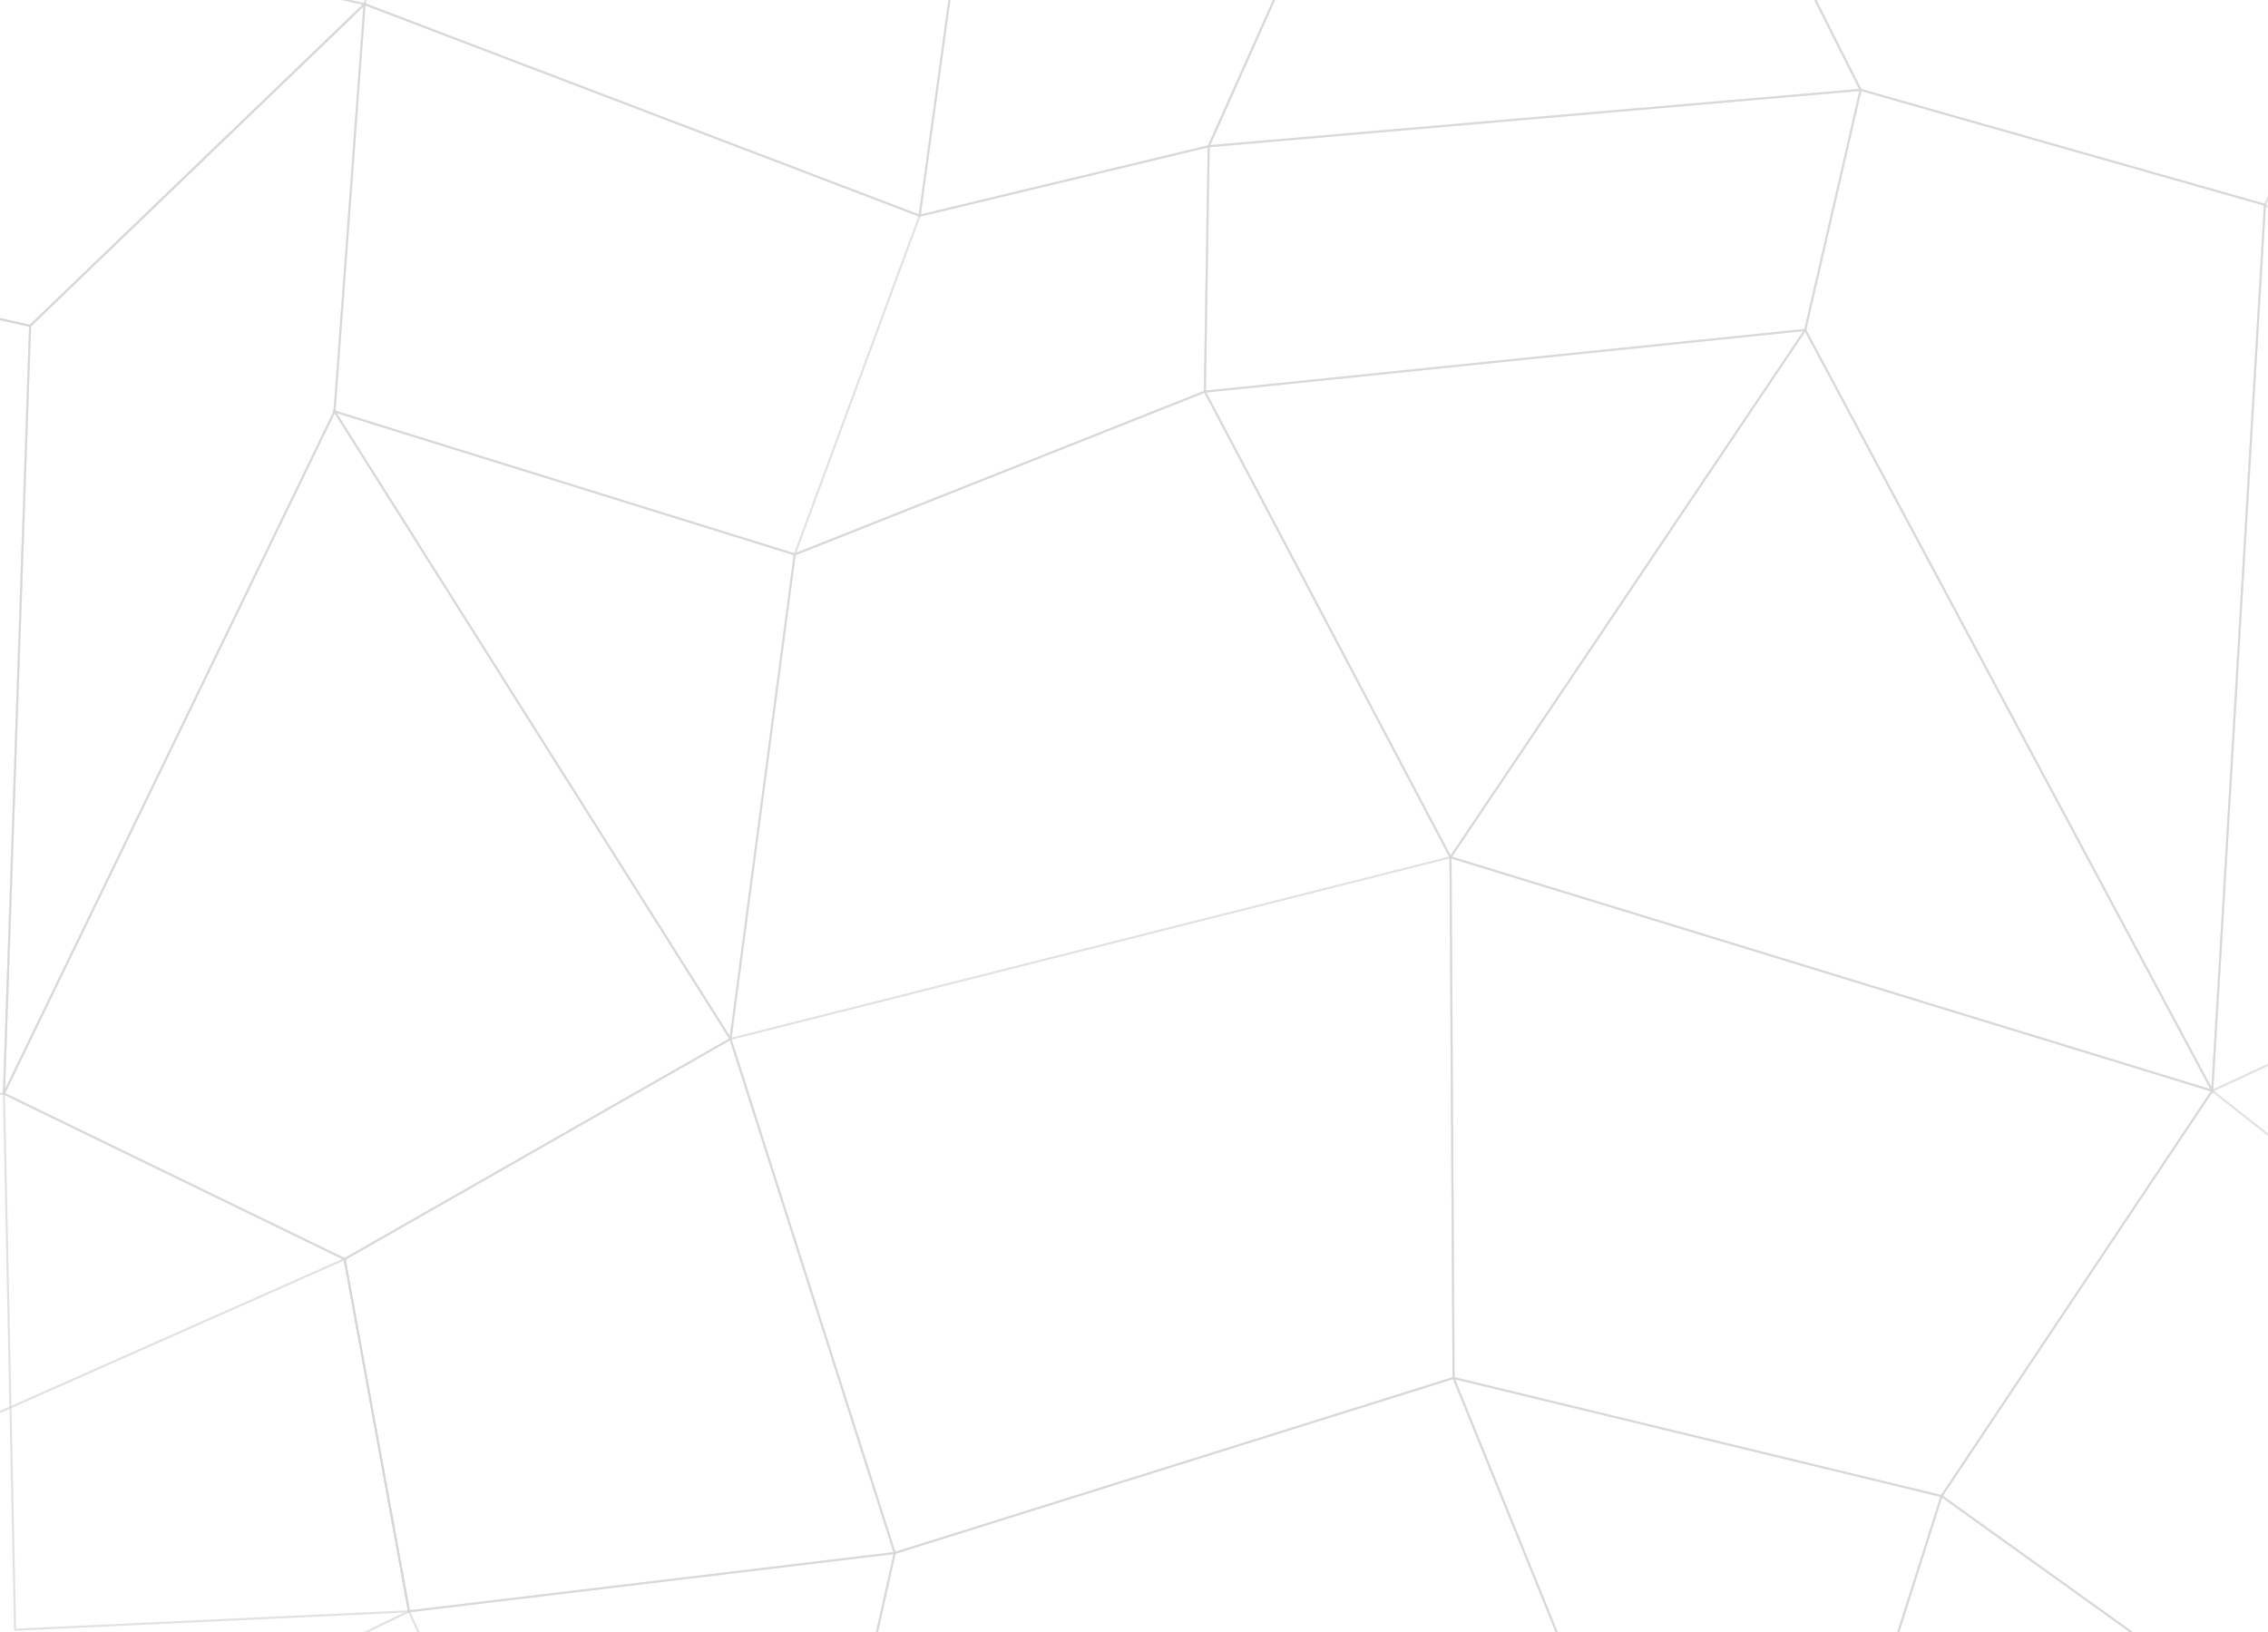
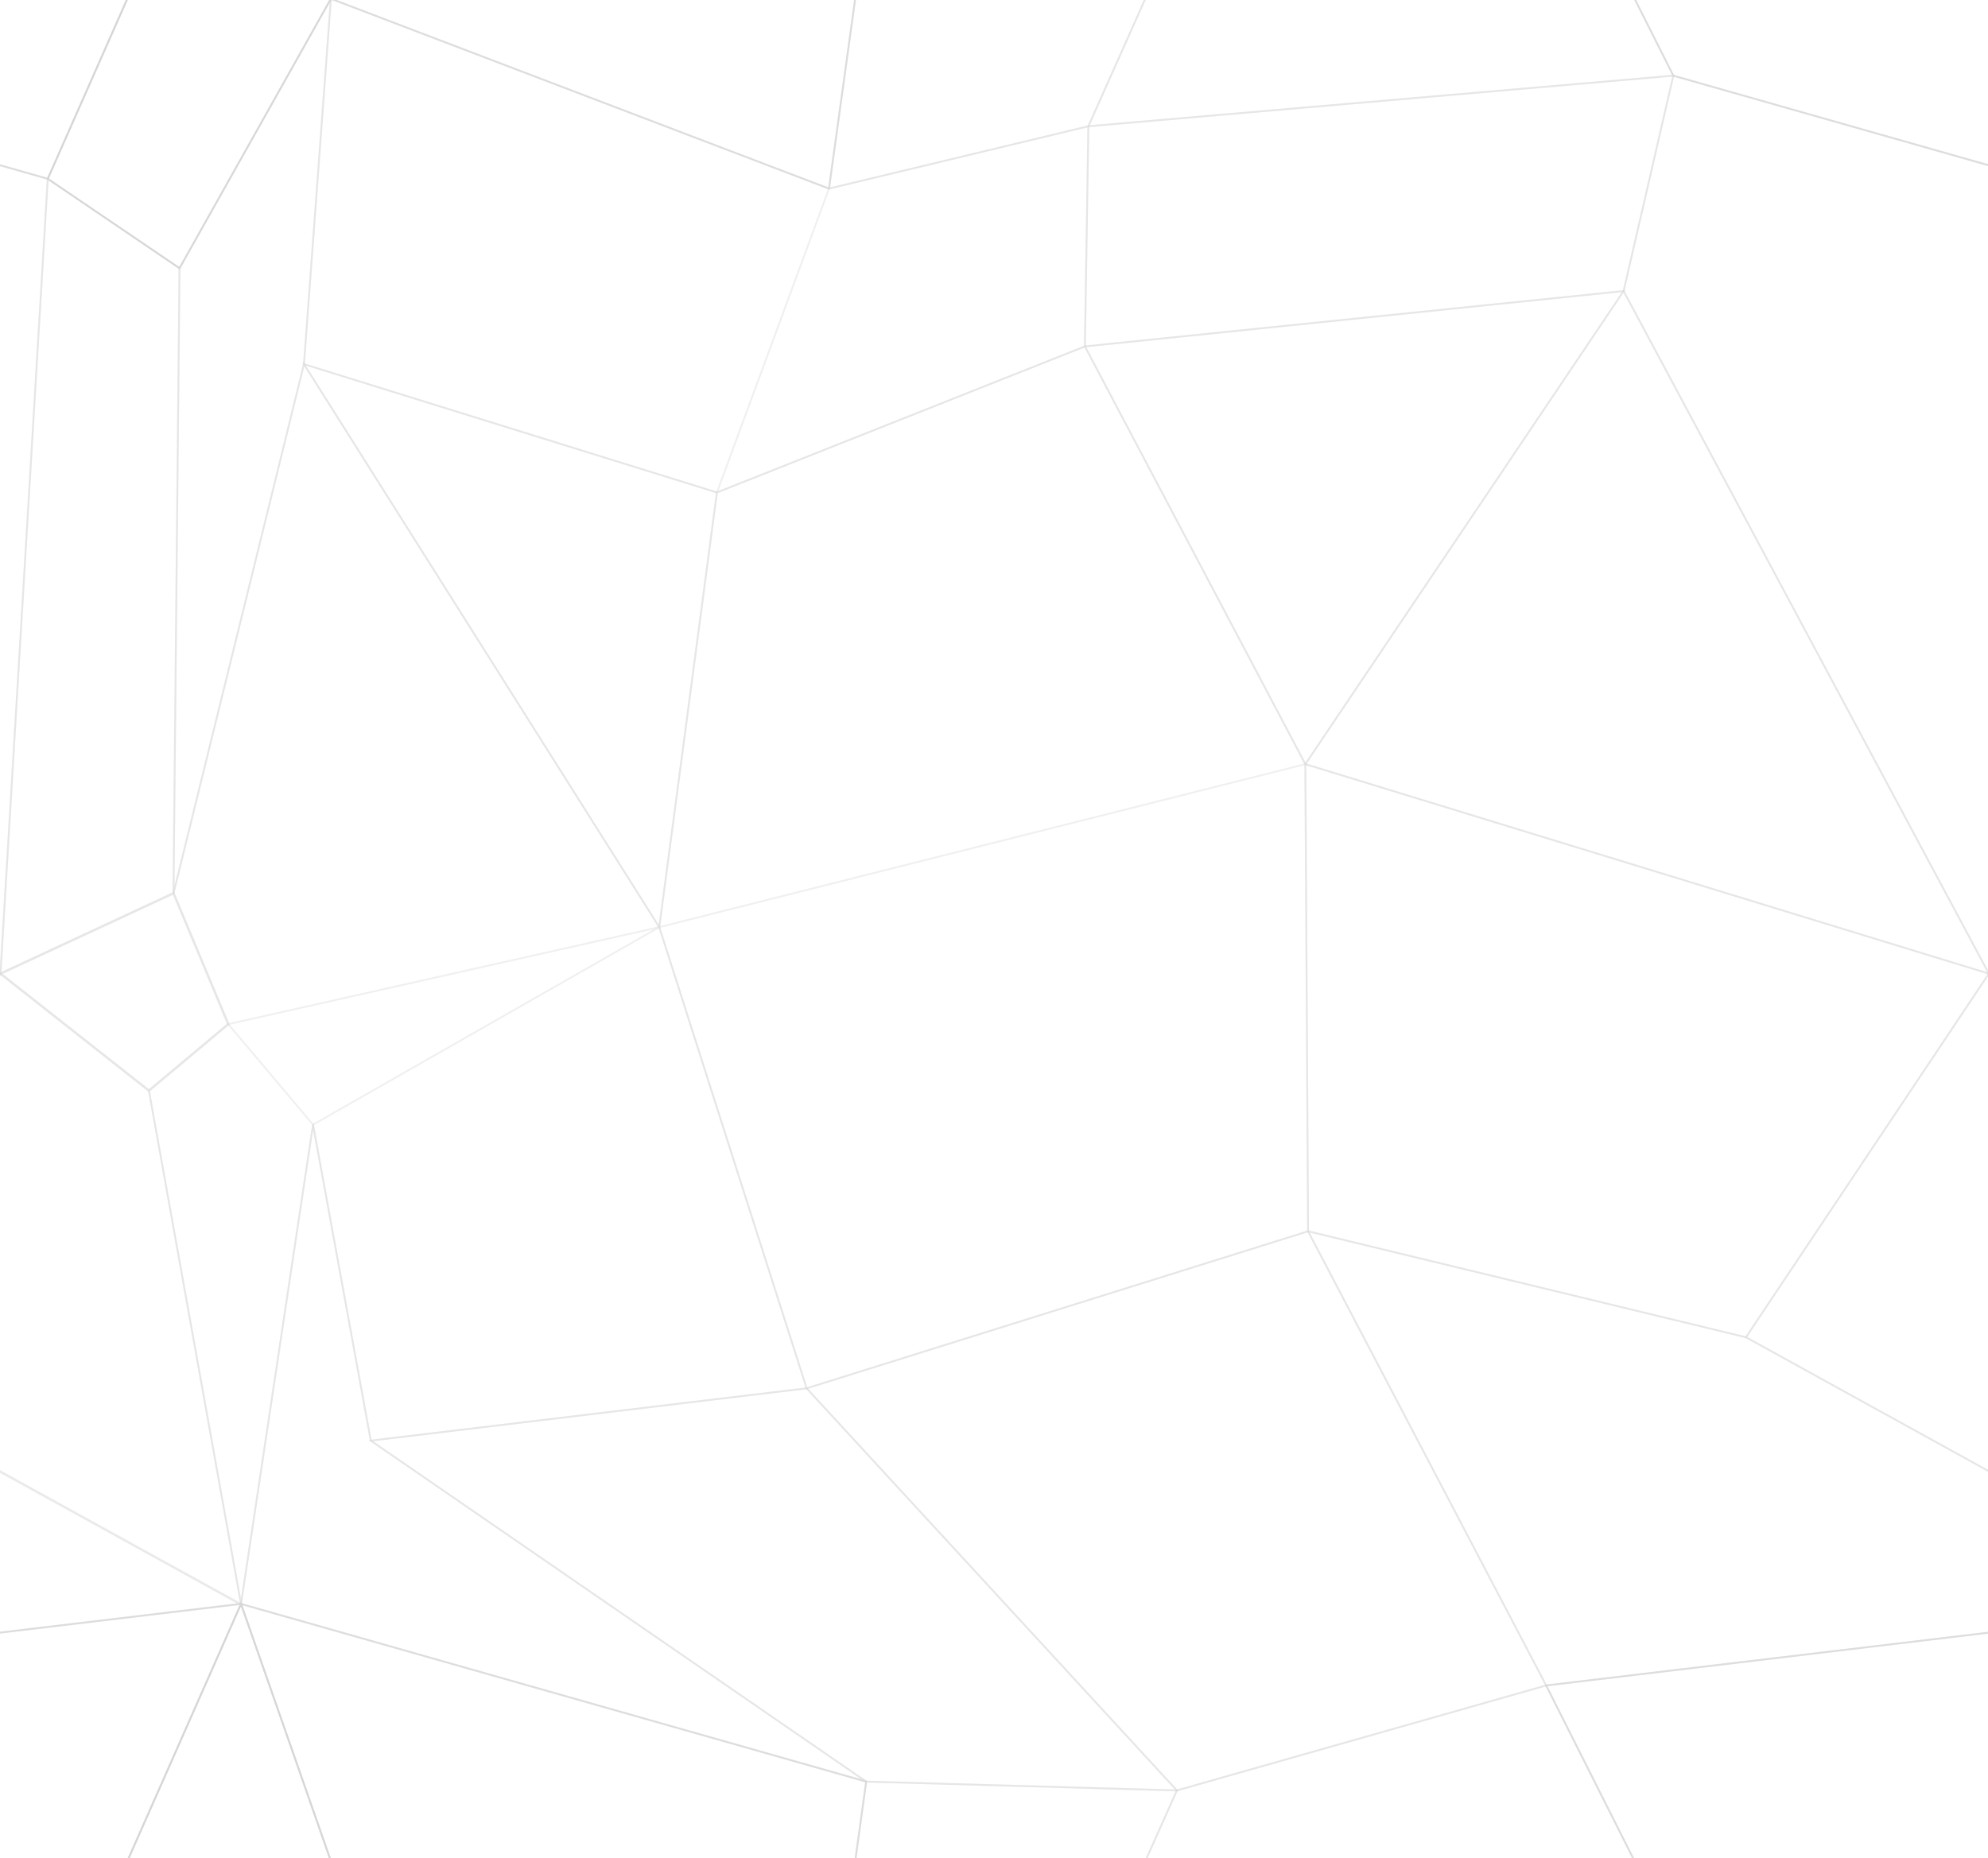
- <svg xmlns="http://www.w3.org/2000/svg" width="777.85" height="559.48" viewBox="0 0 205.806 148.029" version="1.1" id="svg5">
+ <svg xmlns="http://www.w3.org/2000/svg" xmlns:xlink="http://www.w3.org/1999/xlink" width="759.853" height="710.174" viewBox="0 0 201.044 187.9" version="1.1" id="svg5">
  <defs id="defs2" />
-   <g id="layer1" transform="translate(-2.313351,-1.133295)">
-     <path style="fill:none;stroke:#d5d5d5;stroke-width:0.185;stroke-linecap:butt;stroke-linejoin:miter;stroke-miterlimit:4;stroke-dasharray:none;stroke-opacity:0.714" d="m 111.645,36.674 22.292,42.253 32.186,-47.852 z" id="path857" />
-     <path style="fill:none;stroke:#d5d5d5;stroke-width:0.185;stroke-linecap:butt;stroke-linejoin:miter;stroke-miterlimit:4;stroke-dasharray:none;stroke-opacity:0.714" d="M 133.937,78.927 203.061,100.117 166.123,31.075 133.937,78.927" id="path859" />
-     <path style="fill:none;stroke:#d5d5d5;stroke-width:0.185;stroke-linecap:butt;stroke-linejoin:miter;stroke-miterlimit:4;stroke-dasharray:none;stroke-opacity:0.714" d="M 133.937,78.927 68.601,95.414 74.431,51.446 111.645,36.674 133.937,78.927 134.214,126.178 83.503,142.062 68.601,95.414 133.937,78.927" id="path861" />
-     <path style="fill:none;stroke:#d5d5d5;stroke-width:0.185;stroke-linecap:butt;stroke-linejoin:miter;stroke-miterlimit:4;stroke-dasharray:none;stroke-opacity:0.714" d="M 133.937,78.927 203.061,100.117 178.495,136.897 134.214,126.178 Z" id="path863" />
-     <path style="fill:none;stroke:#d5d5d5;stroke-width:0.185;stroke-linecap:butt;stroke-linejoin:miter;stroke-miterlimit:4;stroke-dasharray:none;stroke-opacity:0.714" d="m 68.601,95.414 -35.015,19.98 5.84,31.96 44.077,-5.292 z" id="path865" />
-     <path style="fill:none;stroke:#d5d5d5;stroke-width:0.185;stroke-linecap:butt;stroke-linejoin:miter;stroke-miterlimit:4;stroke-dasharray:none;stroke-opacity:0.714" d="M 68.601,95.414 74.431,51.446 32.669,38.469 Z" id="path867" />
-     <path style="fill:none;stroke:#d5d5d5;stroke-width:0.185;stroke-linecap:butt;stroke-linejoin:miter;stroke-miterlimit:4;stroke-dasharray:none;stroke-opacity:0.714" d="M 68.601,95.414 33.586,115.394 2.667,100.374 32.669,38.469 68.601,95.414" id="path869" />
-     <path style="fill:none;stroke:#d5d5d5;stroke-width:0.185;stroke-linecap:butt;stroke-linejoin:miter;stroke-miterlimit:4;stroke-dasharray:none;stroke-opacity:0.714" d="M 74.431,51.446 85.763,20.71 111.995,14.404 111.645,36.674 74.431,51.446 32.669,38.469 35.394,1.507 85.763,20.71 74.431,51.446" id="path871" />
-     <path style="fill:none;stroke:#d5d5d5;stroke-width:0.185;stroke-linecap:butt;stroke-linejoin:miter;stroke-miterlimit:4;stroke-dasharray:none;stroke-opacity:0.714" d="m 111.645,36.674 54.479,-5.599 5.027,-21.787 -59.156,5.116 -0.35,22.27" id="path873" />
-     <path style="fill:none;stroke:#d5d5d5;stroke-width:0.185;stroke-linecap:butt;stroke-linejoin:miter;stroke-miterlimit:4;stroke-dasharray:none;stroke-opacity:0.714" d="M 166.123,31.075 171.15,9.288 207.843,19.719 203.061,100.117 Z" id="path875" />
-     <path style="fill:none;stroke:#d5d5d5;stroke-width:0.185;stroke-linecap:butt;stroke-linejoin:miter;stroke-opacity:0.714;stroke-miterlimit:4;stroke-dasharray:none" d="M 2.667,100.374 32.669,38.469 35.394,1.507 5.045,30.703 2.667,100.374" id="path4098" />
-     <path style="fill:none;stroke:#d5d5d5;stroke-width:0.185;stroke-linecap:butt;stroke-linejoin:miter;stroke-opacity:0.714;stroke-miterlimit:4;stroke-dasharray:none" d="m 2.667,100.374 1.014,48.65 35.744,-1.67 -5.84,-31.96 z" id="path4100" />
-     <path style="fill:none;stroke:#d5d5d5;stroke-width:0.185;stroke-linecap:butt;stroke-linejoin:miter;stroke-opacity:0.714;stroke-miterlimit:4;stroke-dasharray:none" d="M 85.763,20.71 89.526,-6.542 40.569,-13.474 35.394,1.507 Z" id="path4763" />
-     <path style="fill:none;stroke:#d5d5d5;stroke-width:0.185;stroke-linecap:butt;stroke-linejoin:miter;stroke-opacity:0.714;stroke-miterlimit:4;stroke-dasharray:none" d="M 85.763,20.71 111.995,14.404 120.945,-5.647 89.526,-6.542 Z" id="path4765" />
-     <path style="fill:none;stroke:#d5d5d5;stroke-width:0.185;stroke-linecap:butt;stroke-linejoin:miter;stroke-opacity:0.714;stroke-miterlimit:4;stroke-dasharray:none" d="M 111.995,14.404 120.945,-5.647 158.29,-16.266 171.15,9.288 111.995,14.404" id="path4767" />
-     <path style="fill:none;stroke:#d5d5d5;stroke-width:0.185;stroke-linecap:butt;stroke-linejoin:miter;stroke-opacity:0.714;stroke-miterlimit:4;stroke-dasharray:none" d="M 158.29,-16.266 227.386,-24.513 207.843,19.719 171.15,9.288 158.29,-16.266" id="path4769" />
-     <path style="fill:none;stroke:#d5d5d5;stroke-width:0.185;stroke-linecap:butt;stroke-linejoin:miter;stroke-opacity:0.714;stroke-miterlimit:4;stroke-dasharray:none" d="m 207.843,19.719 13.324,9.043 -0.608,63.222 -17.498,8.133 4.782,-80.398" id="path4771" />
-     <path style="fill:none;stroke:#d5d5d5;stroke-width:0.185;stroke-linecap:butt;stroke-linejoin:miter;stroke-opacity:0.714;stroke-miterlimit:4;stroke-dasharray:none" d="m 203.061,100.117 15.012,11.831 -9.377,46.589 -30.2,-21.641 z" id="path4773" />
-     <path style="fill:none;stroke:#d5d5d5;stroke-width:0.185;stroke-linecap:butt;stroke-linejoin:miter;stroke-opacity:0.714;stroke-miterlimit:4;stroke-dasharray:none" d="m 178.495,136.897 -8.379,26.36 38.579,-4.719 z" id="path4775" />
-     <path style="fill:none;stroke:#d5d5d5;stroke-width:0.185;stroke-linecap:butt;stroke-linejoin:miter;stroke-opacity:0.714;stroke-miterlimit:4;stroke-dasharray:none" d="m 178.495,136.897 -8.379,26.36 -21.099,-0.588 -14.804,-36.491 z" id="path4777" />
-     <path style="fill:none;stroke:#d5d5d5;stroke-width:0.185;stroke-linecap:butt;stroke-linejoin:miter;stroke-opacity:0.714;stroke-miterlimit:4;stroke-dasharray:none" d="m 134.214,126.178 14.804,36.491 -72.785,11.879 7.27,-32.486 50.711,-15.884" id="path4779" />
-     <path style="fill:none;stroke:#d5d5d5;stroke-width:0.185;stroke-linecap:butt;stroke-linejoin:miter;stroke-opacity:0.714;stroke-miterlimit:4;stroke-dasharray:none" d="m 83.503,142.062 -7.27,32.486 -28.5,-8.972 -8.308,-18.222 z" id="path4781" />
-     <path style="fill:none;stroke:#d5d5d5;stroke-width:0.185;stroke-linecap:butt;stroke-linejoin:miter;stroke-opacity:0.714;stroke-miterlimit:4;stroke-dasharray:none" d="m 39.426,147.354 -5.84,-31.96 -43.325,19.22 15.224,29.206 z" id="path4783" />
-     <path style="fill:none;stroke:#d5d5d5;stroke-width:0.185;stroke-linecap:butt;stroke-linejoin:miter;stroke-opacity:0.714;stroke-miterlimit:4;stroke-dasharray:none" d="M 5.045,30.703 -13.718,26.511 -25.03,103.212 2.667,100.374 5.045,30.703" id="path4785" />
-     <path style="fill:none;stroke:#d6d6d6;stroke-width:0.185;stroke-linecap:butt;stroke-linejoin:miter;stroke-opacity:0.918;stroke-miterlimit:4;stroke-dasharray:none" d="M 35.394,1.507 5.68,-4.918 c 0,0 -19.397,31.429 -19.397,31.429 L 5.045,30.703 35.394,1.507" id="path8959" />
+   <g id="layer1" transform="translate(-1.929621,-1.633847)">
+     <path style="fill:none;stroke:#d5d5d5;stroke-width:0.185;stroke-linecap:butt;stroke-linejoin:miter;stroke-miterlimit:4;stroke-dasharray:none;stroke-opacity:0.341" d="m 111.645,36.674 22.292,42.253 32.186,-47.852 z" id="path857" />
+     <path style="fill:none;stroke:#d5d5d5;stroke-width:0.185;stroke-linecap:butt;stroke-linejoin:miter;stroke-miterlimit:4;stroke-dasharray:none;stroke-opacity:0.341" d="M 133.937,78.927 203.061,100.117 166.123,31.075 133.937,78.927" id="path859" />
+     <path style="fill:none;stroke:#d5d5d5;stroke-width:0.185;stroke-linecap:butt;stroke-linejoin:miter;stroke-miterlimit:4;stroke-dasharray:none;stroke-opacity:0.341" d="M 133.937,78.927 68.601,95.414 74.431,51.446 111.645,36.674 133.937,78.927 134.214,126.178 83.503,142.062 68.601,95.414 133.937,78.927" id="path861" />
+     <path style="fill:none;stroke:#d5d5d5;stroke-width:0.185;stroke-linecap:butt;stroke-linejoin:miter;stroke-miterlimit:4;stroke-dasharray:none;stroke-opacity:0.341" d="M 133.937,78.927 203.061,100.117 178.495,136.897 134.214,126.178 Z" id="path863" />
+     <path style="fill:none;stroke:#d5d5d5;stroke-width:0.185;stroke-linecap:butt;stroke-linejoin:miter;stroke-miterlimit:4;stroke-dasharray:none;stroke-opacity:0.341" d="m 68.601,95.414 -35.015,19.98 5.84,31.96 44.077,-5.292 z" id="path865" />
+     <path style="fill:none;stroke:#d5d5d5;stroke-width:0.185;stroke-linecap:butt;stroke-linejoin:miter;stroke-miterlimit:4;stroke-dasharray:none;stroke-opacity:0.341" d="M 68.601,95.414 74.431,51.446 32.669,38.469 Z" id="path867" />
+     <path style="fill:none;fill-opacity:1;stroke:#d5d5d5;stroke-width:0.185;stroke-linecap:butt;stroke-linejoin:miter;stroke-miterlimit:4;stroke-dasharray:none;stroke-opacity:0.341" d="M 68.601,95.414 25.014,105.226 19.475,91.984 32.669,38.469 68.601,95.414" id="path869" />
+     <path style="fill:none;stroke:#d5d5d5;stroke-width:0.185;stroke-linecap:butt;stroke-linejoin:miter;stroke-miterlimit:4;stroke-dasharray:none;stroke-opacity:0.341" d="M 74.431,51.446 85.763,20.71 111.995,14.404 111.645,36.674 74.431,51.446 32.669,38.469 35.394,1.507 85.763,20.71 74.431,51.446" id="path871" />
+     <path style="fill:none;stroke:#d5d5d5;stroke-width:0.185;stroke-linecap:butt;stroke-linejoin:miter;stroke-miterlimit:4;stroke-dasharray:none;stroke-opacity:0.341" d="m 111.645,36.674 54.479,-5.599 5.027,-21.787 -59.156,5.116 -0.35,22.27" id="path873" />
+     <path style="fill:none;fill-opacity:1;stroke:#d5d5d5;stroke-width:0.185;stroke-linecap:butt;stroke-linejoin:miter;stroke-miterlimit:4;stroke-dasharray:none;stroke-opacity:0.341" d="M 166.123,31.075 171.15,9.288 207.843,19.719 203.061,100.117 Z" id="path875" />
+     <path style="fill:none;fill-opacity:1;stroke:#d5d5d5;stroke-width:0.185;stroke-linecap:butt;stroke-linejoin:miter;stroke-miterlimit:4;stroke-dasharray:none;stroke-opacity:0.341" d="M 19.475,91.984 32.669,38.469 35.394,1.507 20.083,28.762 19.475,91.984" id="path4098" />
+     <path style="fill:none;fill-opacity:1;stroke:#d5d5d5;stroke-width:0.185;stroke-linecap:butt;stroke-linejoin:miter;stroke-miterlimit:4;stroke-dasharray:none;stroke-opacity:0.341" d="m 25.014,105.226 -8.025,6.723 9.313,51.922 7.284,-48.477 z" id="path4100" />
+     <path style="fill:none;fill-opacity:1;stroke:#d5d5d5;stroke-width:0.185;stroke-linecap:butt;stroke-linejoin:miter;stroke-miterlimit:4;stroke-dasharray:none;stroke-opacity:0.714" d="M 85.763,20.71 89.526,-6.542 26.302,-24.513 35.394,1.507 Z" id="path4763" />
+     <path style="fill:none;fill-opacity:1;stroke:#d5d5d5;stroke-width:0.185;stroke-linecap:butt;stroke-linejoin:miter;stroke-miterlimit:4;stroke-dasharray:none;stroke-opacity:0.341" d="M 85.763,20.71 111.995,14.404 120.945,-5.647 89.526,-6.542 Z" id="path4765" />
+     <path style="fill:none;fill-opacity:1;stroke:#d5d5d5;stroke-width:0.185;stroke-linecap:butt;stroke-linejoin:miter;stroke-miterlimit:4;stroke-dasharray:none;stroke-opacity:0.341" d="M 111.995,14.404 120.945,-5.647 158.29,-16.266 171.15,9.288 111.995,14.404" id="path4767" />
+     <path style="fill:none;fill-opacity:1;stroke:#d5d5d5;stroke-width:0.185;stroke-linecap:butt;stroke-linejoin:miter;stroke-miterlimit:4;stroke-dasharray:none;stroke-opacity:0.714" d="M 227.386,-24.513 207.843,19.719 171.15,9.288 158.29,-16.266 Z" id="path4769" />
+     <path style="fill:none;fill-opacity:1;stroke:#d5d5d5;stroke-width:0.185;stroke-linecap:butt;stroke-linejoin:miter;stroke-miterlimit:4;stroke-dasharray:none;stroke-opacity:0.341" d="m 207.843,19.719 13.324,9.043 -0.608,63.222 -17.498,8.133 4.782,-80.398" id="path4771" />
+     <path style="fill:none;fill-opacity:1;stroke:#d5d5d5;stroke-width:0.185;stroke-linecap:butt;stroke-linejoin:miter;stroke-miterlimit:4;stroke-dasharray:none;stroke-opacity:0.341" d="m 203.061,100.117 15.012,11.831 9.313,51.922 -48.891,-26.974 z" id="path4773" />
+     <path style="fill:none;fill-opacity:1;stroke:#d5d5d5;stroke-width:0.185;stroke-linecap:butt;stroke-linejoin:miter;stroke-miterlimit:4;stroke-dasharray:none;stroke-opacity:0.341" d="m 178.495,136.897 48.891,26.974 -69.095,8.246 -24.076,-45.94 z" id="path4777" />
+     <path style="fill:none;fill-opacity:1;stroke:#d5d5d5;stroke-width:0.185;stroke-linecap:butt;stroke-linejoin:miter;stroke-miterlimit:4;stroke-dasharray:none;stroke-opacity:0.341" d="M 134.214,126.178 158.29,172.117 120.945,182.736 83.503,142.062 134.214,126.178" id="path4779" />
+     <path style="fill:none;fill-opacity:1;stroke:#d5d5d5;stroke-width:0.185;stroke-linecap:butt;stroke-linejoin:miter;stroke-miterlimit:4;stroke-dasharray:none;stroke-opacity:0.341" d="M 83.503,142.062 120.945,182.736 89.526,181.841 39.426,147.354 Z" id="path4781" />
+     <path style="fill:none;fill-opacity:1;stroke:#d5d5d5;stroke-width:0.185;stroke-linecap:butt;stroke-linejoin:miter;stroke-miterlimit:4;stroke-dasharray:none;stroke-opacity:0.341" d="m 39.426,147.354 -5.84,-31.96 -7.284,48.477 63.224,17.97 z" id="path4783" />
+     <path style="fill:none;fill-opacity:1;stroke:#d6d6d6;stroke-width:0.185;stroke-linecap:butt;stroke-linejoin:miter;stroke-miterlimit:4;stroke-dasharray:none;stroke-opacity:0.918" d="M 35.394,1.507 26.302,-24.513 6.759,19.719 20.083,28.762 35.394,1.507" id="path8959" />
+     <path style="fill:none;fill-opacity:1;stroke:#d5d5d5;stroke-width:0.265px;stroke-linecap:butt;stroke-linejoin:miter;stroke-opacity:0.341" d="m 203.061,100.117 17.498,-8.133 5.538,13.242 -8.025,6.723 z" id="path1128" />
+     <use x="0" y="0" xlink:href="#path875" id="use1181" transform="translate(-201.0834)" style="fill:none;stroke:#d5d5d5;stroke-opacity:0.341" />
+     <use x="0" y="0" xlink:href="#path4769" id="use1183" transform="translate(-201.0834)" style="fill:none" />
+     <use x="0" y="0" xlink:href="#path4771" id="use1185" transform="translate(-201.0834)" style="fill:none;stroke:#d5d5d5;stroke-opacity:0.341" />
+     <use x="0" y="0" xlink:href="#path4773" id="use1187" transform="translate(-201.0834)" style="fill:none;stroke:#d5d5d5;stroke-opacity:0.341" />
+     <use x="0" y="0" xlink:href="#path1128" id="use1189" transform="translate(-201.0834)" style="fill:none;stroke:#d5d5d5;stroke-opacity:0.341" />
+     <use x="0" y="0" xlink:href="#path4763" id="use1197" transform="translate(0,188.3834)" style="fill:none;stroke:#d5d5d5;stroke-opacity:0.341" />
+     <use x="0" y="0" xlink:href="#path4765" id="use1199" transform="translate(0,188.3834)" style="fill:none;stroke:#d5d5d5;stroke-opacity:0.341" />
+     <use x="0" y="0" xlink:href="#path4767" id="use1201" transform="translate(0,188.3834)" style="fill:none;stroke:#d5d5d5;stroke-opacity:0.341" />
+     <use x="0" y="0" xlink:href="#path4769" id="use1203" transform="translate(0,188.3834)" style="fill:none;stroke:#d5d5d5;stroke-opacity:0.341" />
+     <use x="0" y="0" xlink:href="#path8959" id="use1205" transform="translate(0,188.3834)" style="fill:none;stroke:#d5d5d5;stroke-opacity:0.341" />
+     <use x="0" y="0" xlink:href="#use1183" id="use1207" transform="translate(0,188.3834)" style="fill:none;stroke:#d5d5d5;stroke-opacity:0.603" />
+     <use x="0" y="0" xlink:href="#path4777" id="use1223" transform="translate(-201.2669)" style="fill:none" />
+     <rect style="fill:none;fill-opacity:1;stroke:#d5d5d5;stroke-width:1.47;stroke-linecap:round;stroke-linejoin:round;stroke-opacity:0.714;paint-order:markers stroke fill" id="rect1277" width="199.574" height="186.43" x="303.063" y="8.617" />
+     <path style="fill:none;stroke:#d5d5d5;stroke-width:0.185;stroke-linecap:butt;stroke-linejoin:miter;stroke-miterlimit:4;stroke-dasharray:none;stroke-opacity:0.714" d="m 126.481,399.78 22.292,42.253 32.186,-47.852 z" id="path857-5" />
+     <path style="fill:none;stroke:#d5d5d5;stroke-width:0.185;stroke-linecap:butt;stroke-linejoin:miter;stroke-miterlimit:4;stroke-dasharray:none;stroke-opacity:0.714" d="m 148.774,442.033 69.124,21.19 -36.937,-69.042 -32.186,47.852" id="path859-6" />
+     <path style="fill:none;stroke:#d5d5d5;stroke-width:0.185;stroke-linecap:butt;stroke-linejoin:miter;stroke-miterlimit:4;stroke-dasharray:none;stroke-opacity:0.714" d="m 148.774,442.033 -65.336,16.487 5.83,-43.968 37.214,-14.772 22.292,42.253 0.277,47.25 -50.711,15.884 -14.902,-46.648 65.336,-16.487" id="path861-2" />
+     <path style="fill:none;stroke:#d5d5d5;stroke-width:0.185;stroke-linecap:butt;stroke-linejoin:miter;stroke-miterlimit:4;stroke-dasharray:none;stroke-opacity:0.714" d="m 148.774,442.033 69.124,21.19 -24.566,36.78 -44.281,-10.72 z" id="path863-9" />
+     <path style="fill:none;stroke:#d5d5d5;stroke-width:0.185;stroke-linecap:butt;stroke-linejoin:miter;stroke-miterlimit:4;stroke-dasharray:none;stroke-opacity:0.714" d="m 83.438,458.52 -35.015,19.98 5.84,31.96 44.077,-5.292 z" id="path865-1" />
+     <path style="fill:none;stroke:#d5d5d5;stroke-width:0.185;stroke-linecap:butt;stroke-linejoin:miter;stroke-miterlimit:4;stroke-dasharray:none;stroke-opacity:0.714" d="M 83.438,458.52 89.267,414.552 47.505,401.575 Z" id="path867-2" />
+     <path style="fill:#7365ff;fill-opacity:1;stroke:#d5d5d5;stroke-width:0.185;stroke-linecap:butt;stroke-linejoin:miter;stroke-miterlimit:4;stroke-dasharray:none;stroke-opacity:0.714" d="m 83.438,458.52 -43.587,9.812 -5.538,-13.242 13.193,-53.515 35.932,56.945" id="path869-7" />
+     <path style="fill:none;stroke:#d5d5d5;stroke-width:0.185;stroke-linecap:butt;stroke-linejoin:miter;stroke-miterlimit:4;stroke-dasharray:none;stroke-opacity:0.714" d="m 89.267,414.552 11.332,-30.735 26.232,-6.306 -0.35,22.27 -37.214,14.772 -41.762,-12.977 2.726,-36.962 50.369,19.203 -11.332,30.735" id="path871-0" />
+     <path style="fill:none;stroke:#d5d5d5;stroke-width:0.185;stroke-linecap:butt;stroke-linejoin:miter;stroke-miterlimit:4;stroke-dasharray:none;stroke-opacity:0.714" d="m 126.481,399.78 54.479,-5.599 5.027,-21.787 -59.156,5.116 -0.35,22.27" id="path873-9" />
+     <path style="fill:#ff6565;fill-opacity:1;stroke:#d5d5d5;stroke-width:0.185;stroke-linecap:butt;stroke-linejoin:miter;stroke-miterlimit:4;stroke-dasharray:none;stroke-opacity:0.714" d="m 180.96,394.181 5.027,-21.787 36.692,10.431 -4.782,80.398 z" id="path875-3" />
+     <path style="fill:#7365ff;fill-opacity:1;stroke:#d5d5d5;stroke-width:0.185;stroke-linecap:butt;stroke-linejoin:miter;stroke-miterlimit:4;stroke-dasharray:none;stroke-opacity:0.714" d="m 34.312,455.09 13.193,-53.515 2.726,-36.962 -15.311,27.255 -0.608,63.222" id="path4098-6" />
+     <path style="fill:#7365ff;fill-opacity:1;stroke:#d5d5d5;stroke-width:0.185;stroke-linecap:butt;stroke-linejoin:miter;stroke-miterlimit:4;stroke-dasharray:none;stroke-opacity:0.714" d="m 39.85,468.331 -8.025,6.723 9.313,51.922 7.284,-48.477 z" id="path4100-0" />
+     <path style="fill:#318227;fill-opacity:1;stroke:#d5d5d5;stroke-width:0.185;stroke-linecap:butt;stroke-linejoin:miter;stroke-miterlimit:4;stroke-dasharray:none;stroke-opacity:0.714" d="m 100.6,383.816 3.763,-27.253 -63.224,-17.97 9.092,26.02 z" id="path4763-6" />
+     <path style="fill:#318227;fill-opacity:1;stroke:#d5d5d5;stroke-width:0.185;stroke-linecap:butt;stroke-linejoin:miter;stroke-miterlimit:4;stroke-dasharray:none;stroke-opacity:0.714" d="m 100.6,383.816 26.232,-6.306 8.951,-20.052 -31.419,-0.895 z" id="path4765-2" />
+     <path style="fill:#318227;fill-opacity:1;stroke:#d5d5d5;stroke-width:0.185;stroke-linecap:butt;stroke-linejoin:miter;stroke-miterlimit:4;stroke-dasharray:none;stroke-opacity:0.714" d="m 126.831,377.51 8.951,-20.052 37.345,-10.619 12.86,25.555 -59.156,5.116" id="path4767-6" />
+     <path style="fill:#ff6565;fill-opacity:1;stroke:#d5d5d5;stroke-width:0.185;stroke-linecap:butt;stroke-linejoin:miter;stroke-miterlimit:4;stroke-dasharray:none;stroke-opacity:0.714" d="M 242.222,338.593 222.679,382.825 185.987,372.394 173.127,346.84 Z" id="path4769-1" />
+     <path style="fill:#ff6565;fill-opacity:1;stroke:#d5d5d5;stroke-width:0.185;stroke-linecap:butt;stroke-linejoin:miter;stroke-miterlimit:4;stroke-dasharray:none;stroke-opacity:0.714" d="m 222.679,382.825 13.324,9.043 -0.608,63.222 -17.498,8.133 4.782,-80.398" id="path4771-8" />
+     <path style="fill:#ff6565;fill-opacity:1;stroke:#d5d5d5;stroke-width:0.185;stroke-linecap:butt;stroke-linejoin:miter;stroke-miterlimit:4;stroke-dasharray:none;stroke-opacity:0.714" d="m 217.897,463.223 15.012,11.831 9.313,51.922 -48.891,-26.974 z" id="path4773-7" />
+     <path style="fill:none;stroke:#d5d5d5;stroke-width:0.185;stroke-linecap:butt;stroke-linejoin:miter;stroke-miterlimit:4;stroke-dasharray:none;stroke-opacity:0.714" d="m 193.332,500.003 -8.379,26.36 38.579,-4.719 z" id="path4775-9" />
+     <path style="fill:#276282;fill-opacity:1;stroke:#d5d5d5;stroke-width:0.185;stroke-linecap:butt;stroke-linejoin:miter;stroke-miterlimit:4;stroke-dasharray:none;stroke-opacity:0.714" d="m 193.332,500.003 48.891,26.974 -69.095,8.246 -24.076,-45.94 z" id="path4777-2" />
+     <path style="fill:#276282;fill-opacity:1;stroke:#d5d5d5;stroke-width:0.185;stroke-linecap:butt;stroke-linejoin:miter;stroke-miterlimit:4;stroke-dasharray:none;stroke-opacity:0.714" d="m 149.051,489.283 24.076,45.94 -37.345,10.619 -37.443,-40.674 50.711,-15.884" id="path4779-0" />
+     <path style="fill:#276282;fill-opacity:1;stroke:#d5d5d5;stroke-width:0.185;stroke-linecap:butt;stroke-linejoin:miter;stroke-miterlimit:4;stroke-dasharray:none;stroke-opacity:0.714" d="m 98.34,505.168 37.443,40.674 -31.419,-0.895 -50.101,-34.487 z" id="path4781-2" />
+     <path style="fill:#7365ff;fill-opacity:1;stroke:#d5d5d5;stroke-width:0.185;stroke-linecap:butt;stroke-linejoin:miter;stroke-miterlimit:4;stroke-dasharray:none;stroke-opacity:0.714" d="m 54.262,510.46 -5.84,-31.96 -7.284,48.477 63.224,17.97 z" id="path4783-3" />
+     <path style="fill:#7365ff;fill-opacity:1;stroke:#d6d6d6;stroke-width:0.185;stroke-linecap:butt;stroke-linejoin:miter;stroke-miterlimit:4;stroke-dasharray:none;stroke-opacity:0.918" d="m 50.231,364.613 -9.092,-26.02 -19.543,44.232 13.324,9.043 15.311,-27.255" id="path8959-5" />
+     <path style="fill:#ff6565;fill-opacity:1;stroke:#d5d5d5;stroke-width:0.265px;stroke-linecap:butt;stroke-linejoin:miter;stroke-opacity:0.714" d="m 217.897,463.223 17.498,-8.133 5.538,13.242 -8.025,6.723 z" id="path1128-9" />
+     <use x="0" y="0" xlink:href="#path875-3" id="use1181-2" transform="translate(-201.0834)" />
+     <use x="0" y="0" xlink:href="#path4769-1" id="use1183-2" transform="translate(-201.0834)" />
+     <use x="0" y="0" xlink:href="#path4771-8" id="use1185-8" transform="translate(-201.0834)" />
+     <use x="0" y="0" xlink:href="#path4773-7" id="use1187-9" transform="translate(-201.0834)" />
+     <use x="0" y="0" xlink:href="#path1128-9" id="use1189-7" transform="translate(-201.0834)" />
+     <use x="0" y="0" xlink:href="#path4763-6" id="use1197-3" transform="translate(0,188.3834)" />
+     <use x="0" y="0" xlink:href="#path4765-2" id="use1199-6" transform="translate(0,188.3834)" />
+     <use x="0" y="0" xlink:href="#path4767-6" id="use1201-1" transform="translate(0,188.3834)" />
+     <use x="0" y="0" xlink:href="#path4769-1" id="use1203-2" transform="translate(0,188.3834)" />
+     <use x="0" y="0" xlink:href="#path8959-5" id="use1205-9" transform="translate(0,188.3834)" />
+     <use x="0" y="0" xlink:href="#use1183-2" id="use1207-3" transform="translate(0,188.3834)" />
+     <use x="0" y="0" xlink:href="#path4777-2" id="use1223-1" transform="translate(-201.2669)" />
  </g>
</svg>
